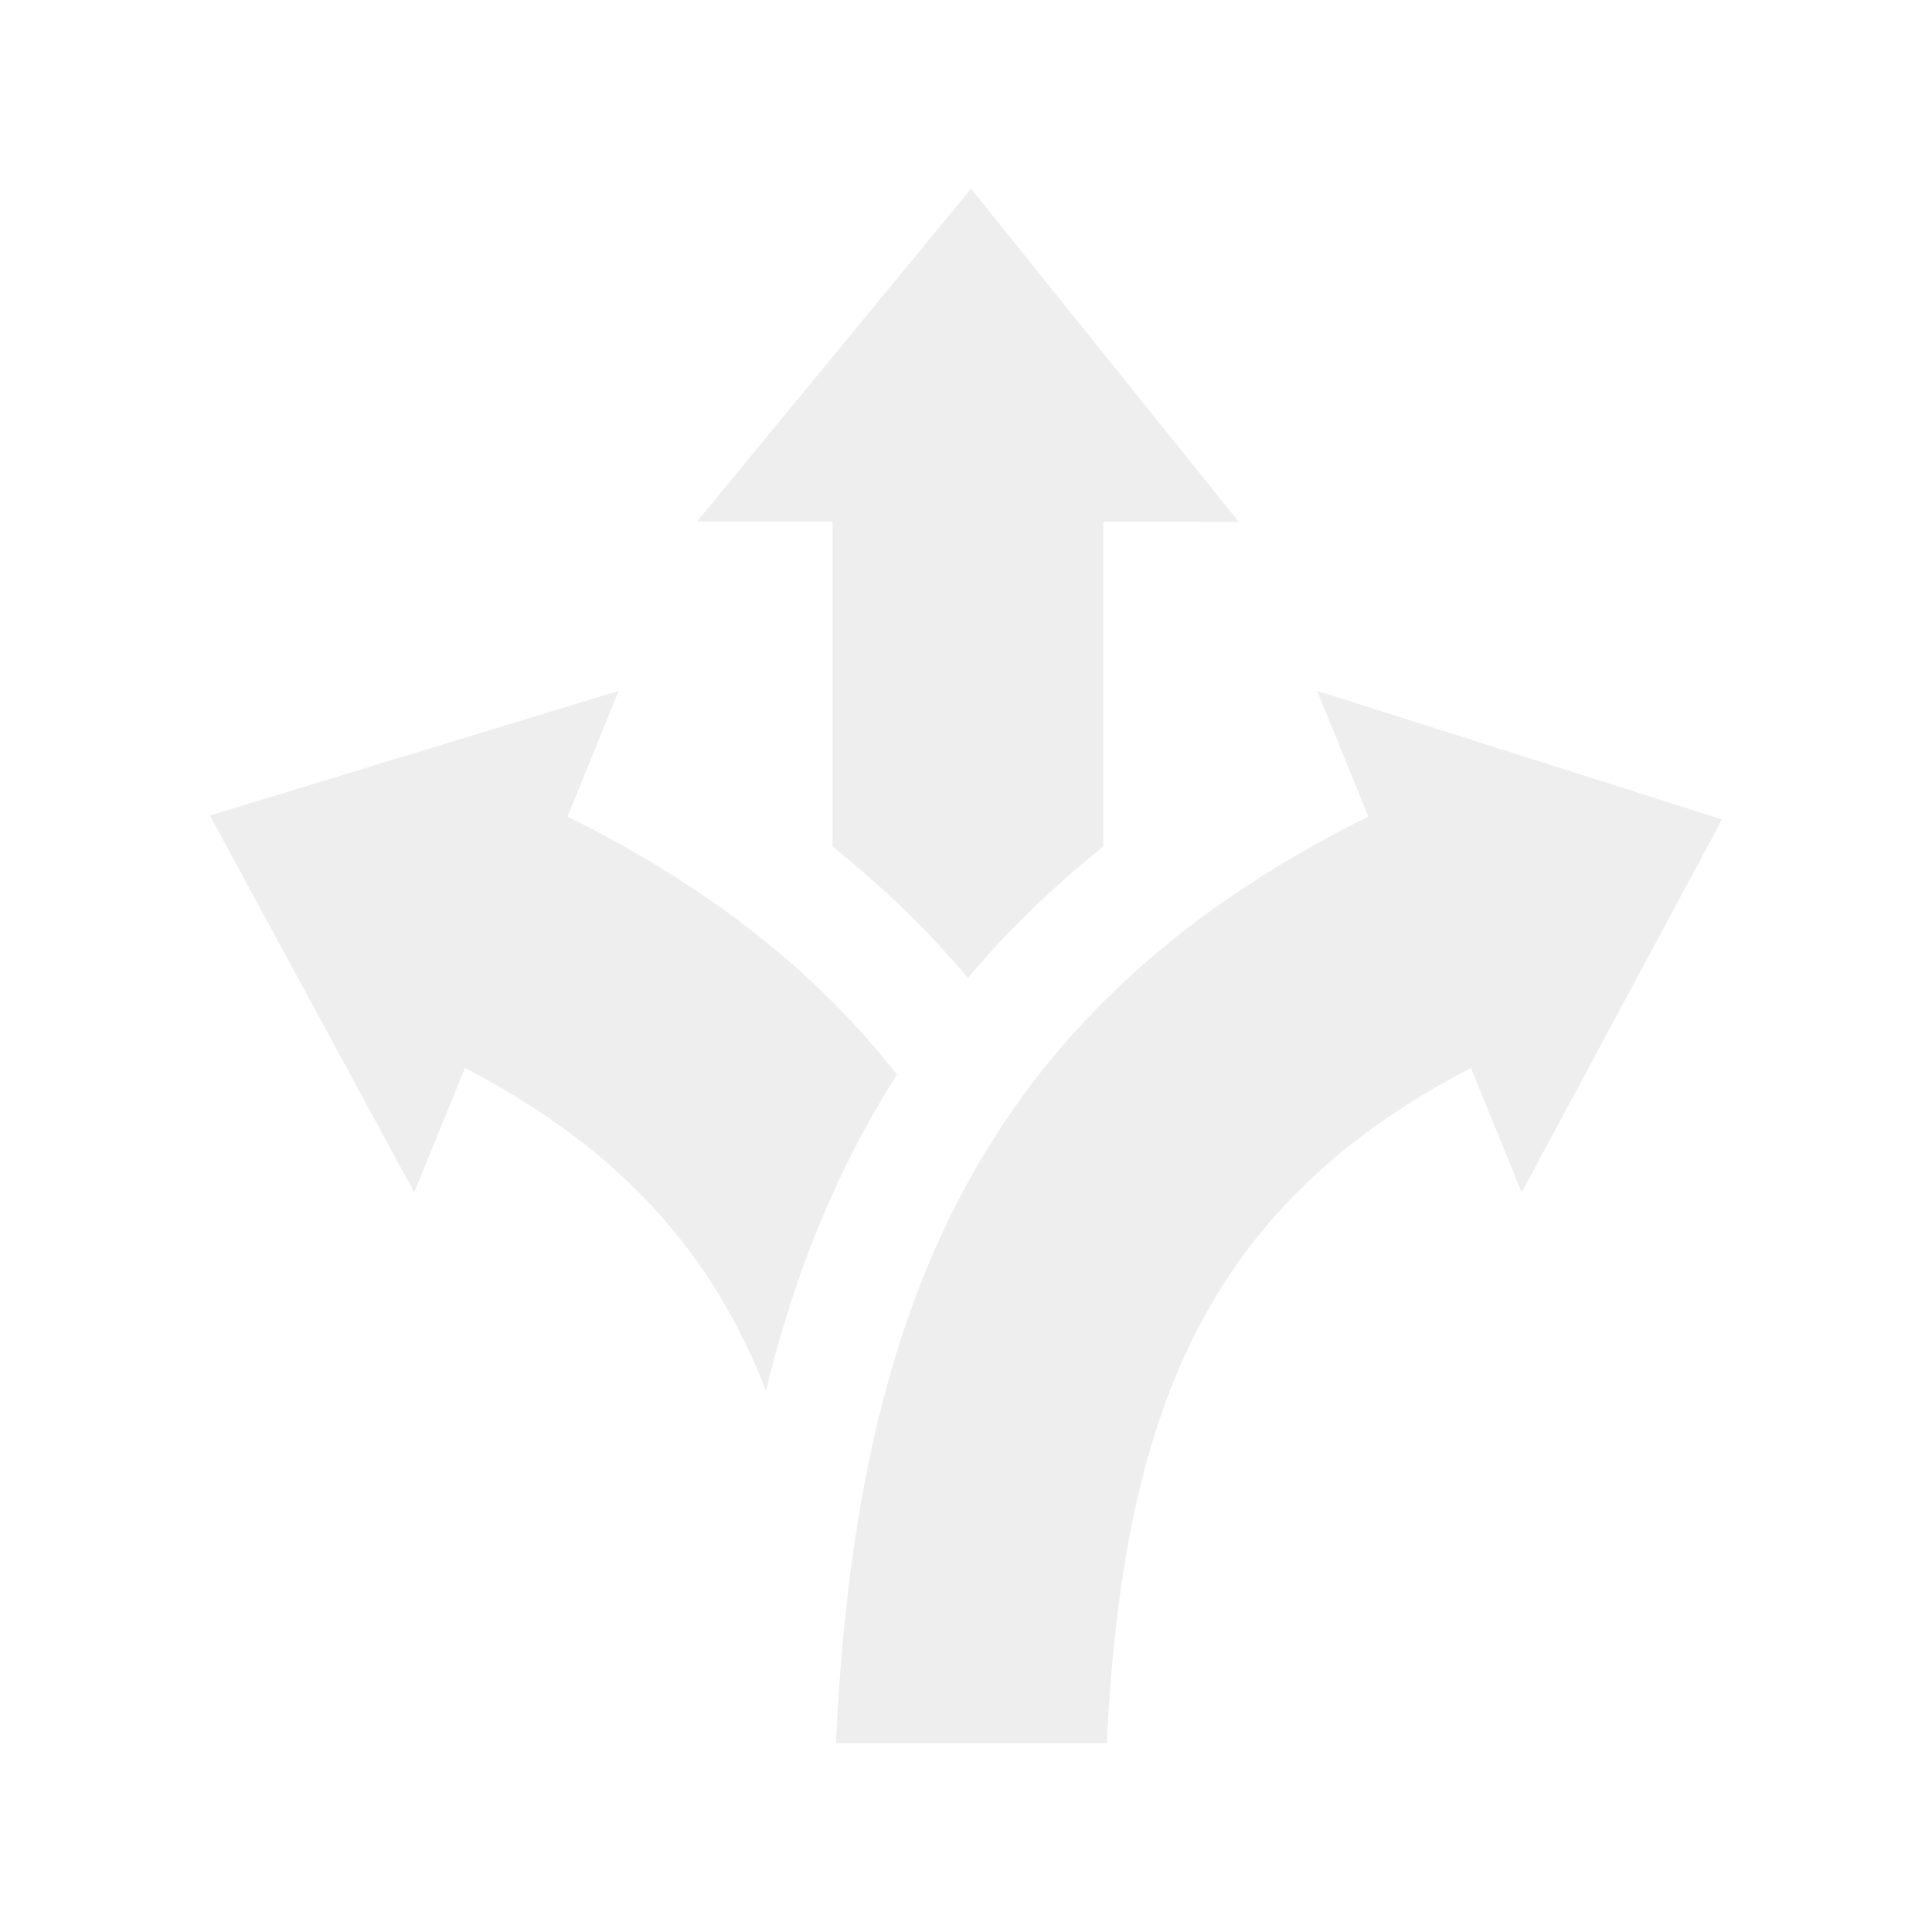
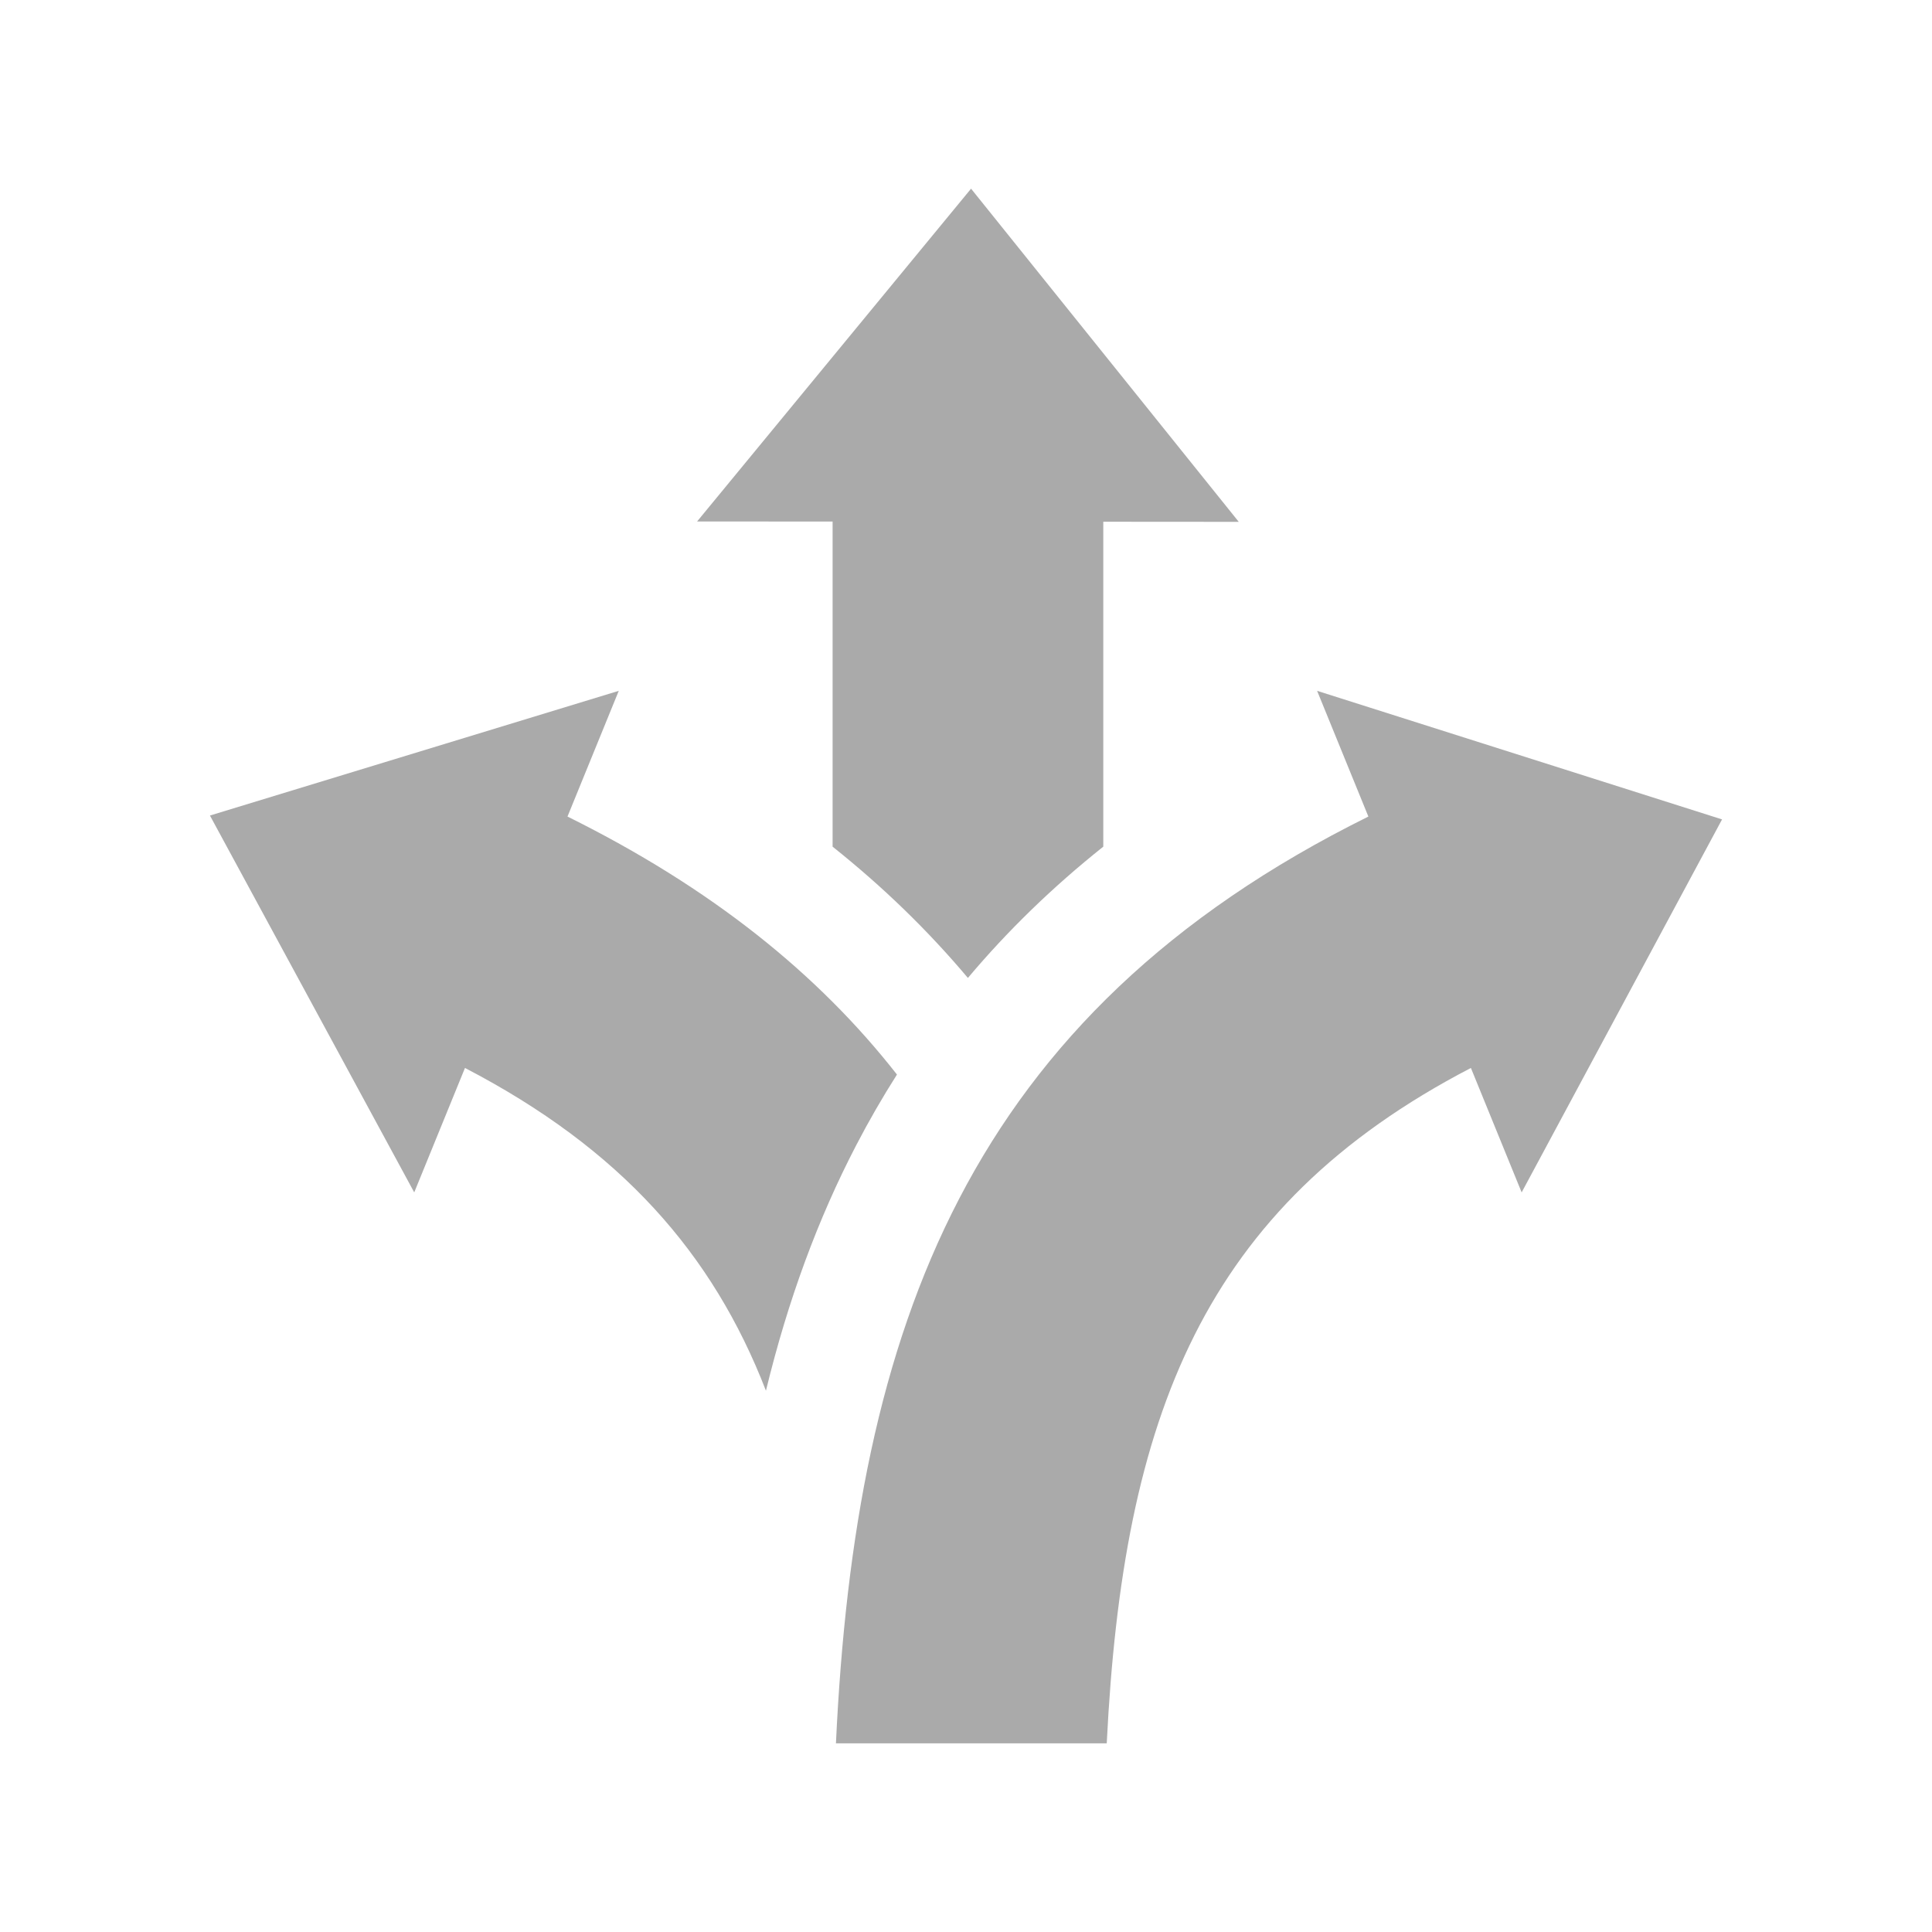
<svg xmlns="http://www.w3.org/2000/svg" version="1.1" x="0px" y="0px" width="512px" height="512px" viewBox="0 0 512 512" enable-background="new 0 0 512 512" xml:space="preserve" id="svg2">
  <defs id="defs7" />
-   <path id="share-3-icon" d="M456.363,217.15l-53.111,98.847l-13.448-32.978C318.75,319.965,297.6,375.414,293.297,462h-71.764  c5.17-110.042,34.897-192.985,141.101-245.604l-13.587-33.318L456.363,217.15z M220.646,224.377  c13.368,10.646,25.29,22.229,35.857,34.786c10.568-12.562,22.508-24.14,35.879-34.79v-86.104l35.903,0.025L257.341,50  l-72.602,88.193l35.907,0.025V224.377z M226.917,303.48c3.346-6.436,6.94-12.671,10.786-18.712  c-20.825-26.611-49.125-49.452-87.312-68.373l13.588-33.318L55.637,216.125l54.137,99.872l13.448-32.978  c41.252,21.449,65.68,49.139,79.759,85.534C208.838,344.46,216.756,323.024,226.917,303.48z" style="fill:#eeeeee;fill-opacity:1" />
+   <path id="share-3-icon" d="M456.363,217.15l-53.111,98.847l-13.448-32.978C318.75,319.965,297.6,375.414,293.297,462h-71.764  c5.17-110.042,34.897-192.985,141.101-245.604l-13.587-33.318L456.363,217.15z M220.646,224.377  c13.368,10.646,25.29,22.229,35.857,34.786c10.568-12.562,22.508-24.14,35.879-34.79v-86.104l35.903,0.025L257.341,50  l-72.602,88.193l35.907,0.025V224.377z M226.917,303.48c3.346-6.436,6.94-12.671,10.786-18.712  c-20.825-26.611-49.125-49.452-87.312-68.373l13.588-33.318L55.637,216.125l54.137,99.872l13.448-32.978  c41.252,21.449,65.68,49.139,79.759,85.534C208.838,344.46,216.756,323.024,226.917,303.48z" style="fill:#aaaaaa;fill-opacity:1" />
</svg>
